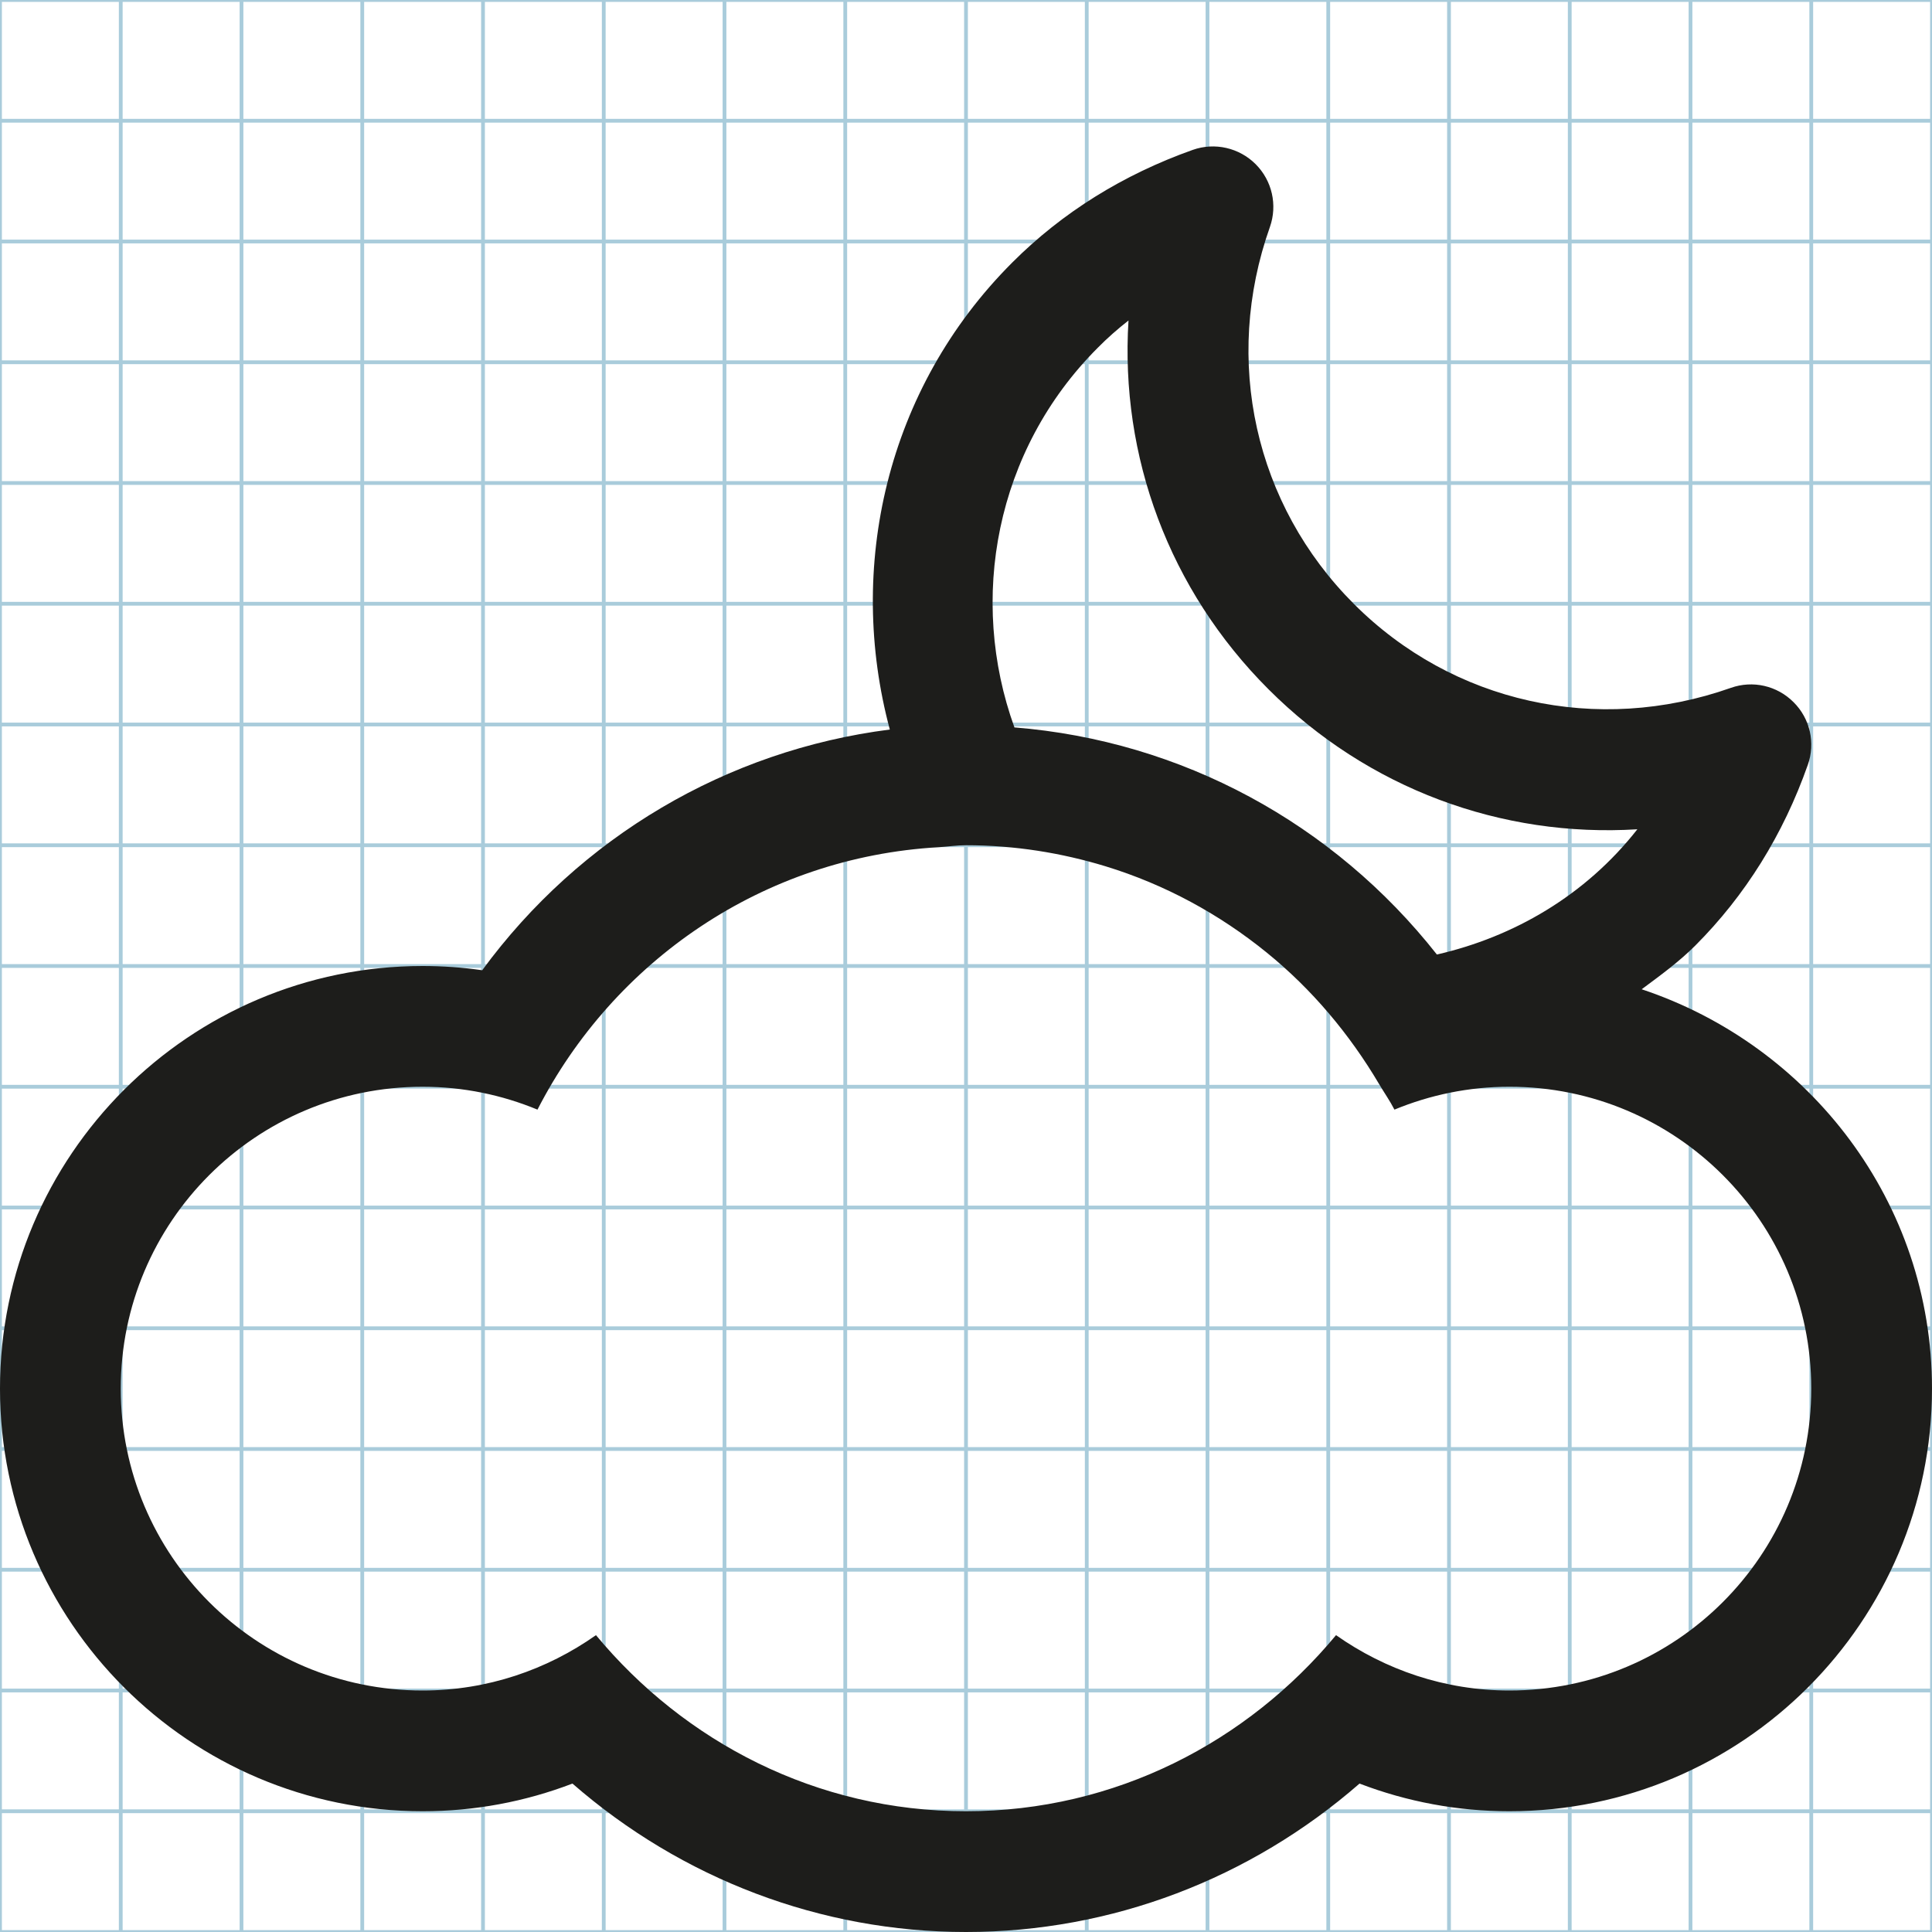
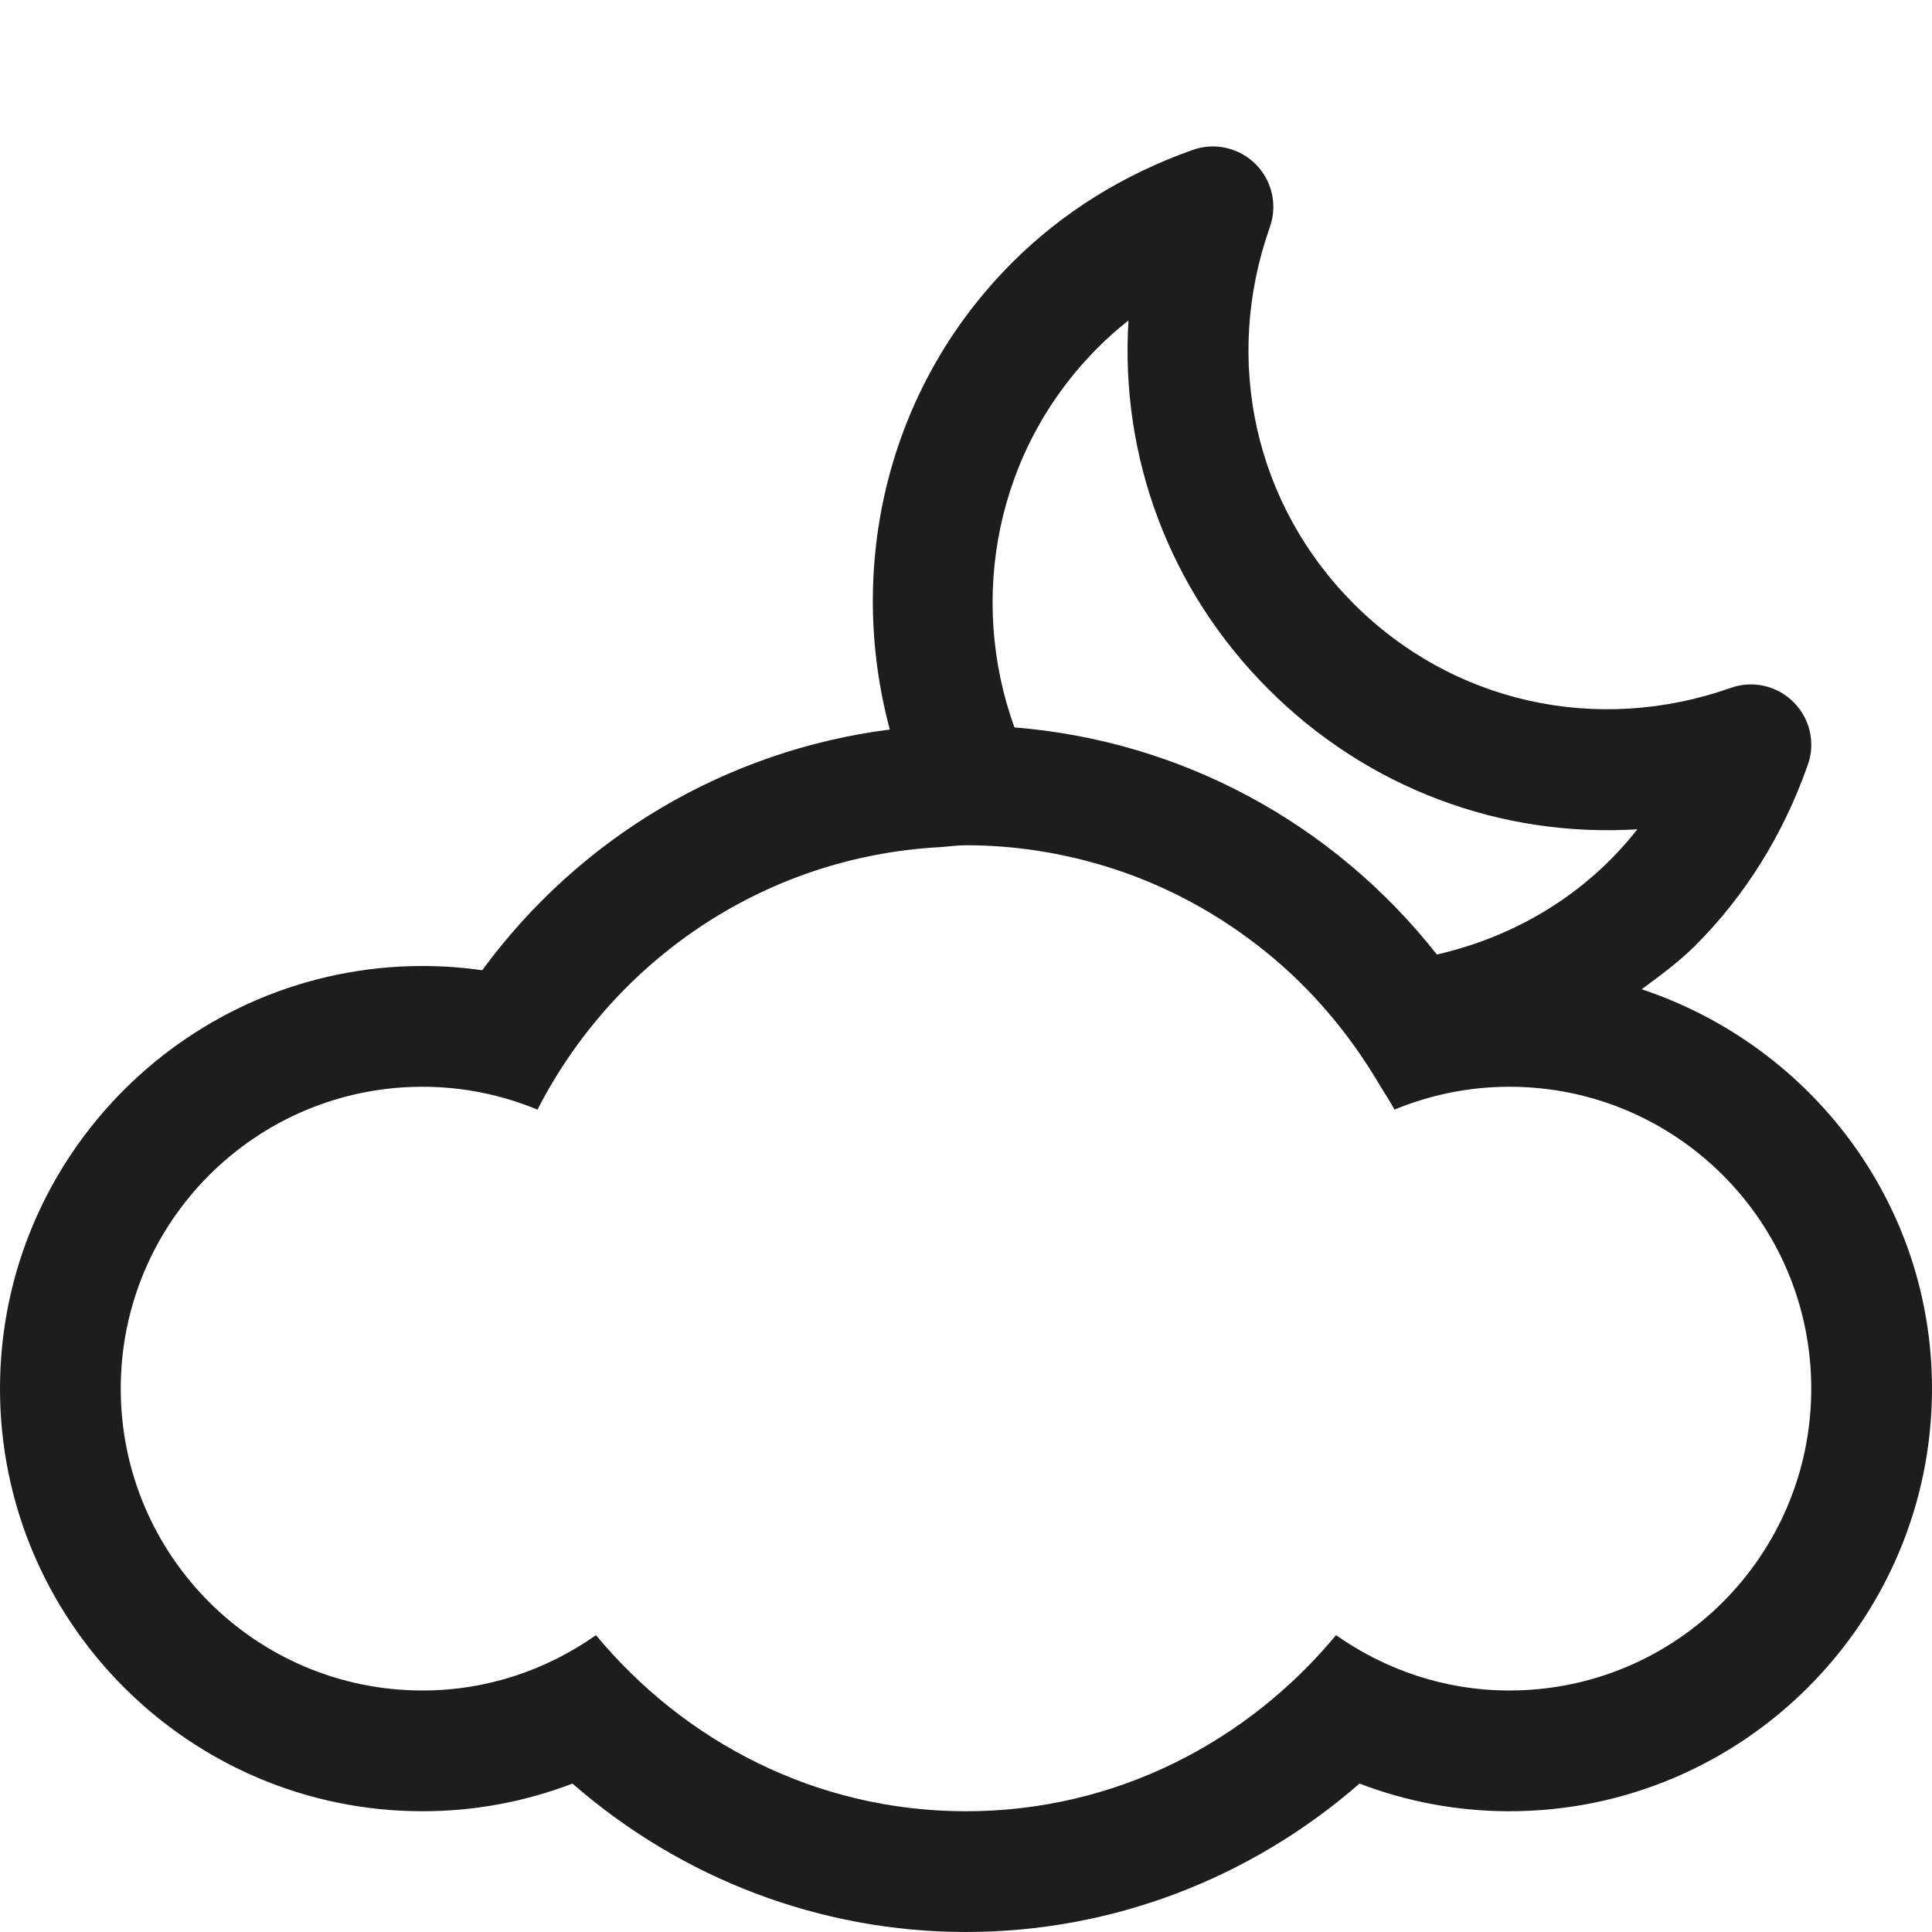
<svg xmlns="http://www.w3.org/2000/svg" version="1.1" id="Layer_1" x="0px" y="0px" width="512px" height="512px" viewBox="0 0 512 512" enable-background="new 0 0 512 512" xml:space="preserve">
-   <g id="Grid_1_">
-     <g id="Layer_1_1_">
-       <g id="Grid">
-         <g>
-           <rect fill="none" stroke="#A9CCDB" stroke-miterlimit="10" width="512" height="512" />
-           <line fill="none" stroke="#A9CCDB" stroke-miterlimit="10" x1="0" y1="480" x2="512" y2="480" />
-           <line fill="none" stroke="#A9CCDB" stroke-miterlimit="10" x1="0" y1="448" x2="512" y2="448" />
-           <line fill="none" stroke="#A9CCDB" stroke-miterlimit="10" x1="0" y1="416" x2="512" y2="416" />
-           <line fill="none" stroke="#A9CCDB" stroke-miterlimit="10" x1="0" y1="384" x2="512" y2="384" />
-           <line fill="none" stroke="#A9CCDB" stroke-miterlimit="10" x1="0" y1="352" x2="512" y2="352" />
-           <line fill="none" stroke="#A9CCDB" stroke-miterlimit="10" x1="0" y1="320" x2="512" y2="320" />
-           <line fill="none" stroke="#A9CCDB" stroke-miterlimit="10" x1="0" y1="288" x2="512" y2="288" />
-           <line fill="none" stroke="#A9CCDB" stroke-miterlimit="10" x1="0" y1="256" x2="512" y2="256" />
-           <line fill="none" stroke="#A9CCDB" stroke-miterlimit="10" x1="0" y1="224" x2="512" y2="224" />
-           <line fill="none" stroke="#A9CCDB" stroke-miterlimit="10" x1="0" y1="192" x2="512" y2="192" />
-           <line fill="none" stroke="#A9CCDB" stroke-miterlimit="10" x1="0" y1="160" x2="512" y2="160" />
-           <line fill="none" stroke="#A9CCDB" stroke-miterlimit="10" x1="0" y1="128" x2="512" y2="128" />
-           <line fill="none" stroke="#A9CCDB" stroke-miterlimit="10" x1="0" y1="96" x2="512" y2="96" />
-           <line fill="none" stroke="#A9CCDB" stroke-miterlimit="10" x1="0" y1="64" x2="512" y2="64" />
-           <line fill="none" stroke="#A9CCDB" stroke-miterlimit="10" x1="0" y1="32" x2="512" y2="32" />
-           <line fill="none" stroke="#A9CCDB" stroke-miterlimit="10" x1="480" y1="0" x2="480" y2="512" />
-           <line fill="none" stroke="#A9CCDB" stroke-miterlimit="10" x1="448" y1="0" x2="448" y2="512" />
-           <line fill="none" stroke="#A9CCDB" stroke-miterlimit="10" x1="416" y1="0" x2="416" y2="512" />
-           <line fill="none" stroke="#A9CCDB" stroke-miterlimit="10" x1="384" y1="0" x2="384" y2="512" />
-           <line fill="none" stroke="#A9CCDB" stroke-miterlimit="10" x1="352" y1="0" x2="352" y2="512" />
-           <line fill="none" stroke="#A9CCDB" stroke-miterlimit="10" x1="320" y1="0" x2="320" y2="512" />
-           <line fill="none" stroke="#A9CCDB" stroke-miterlimit="10" x1="288" y1="0" x2="288" y2="512" />
-           <line fill="none" stroke="#A9CCDB" stroke-miterlimit="10" x1="256" y1="0" x2="256" y2="512" />
-           <line fill="none" stroke="#A9CCDB" stroke-miterlimit="10" x1="224" y1="0" x2="224" y2="512" />
-           <line fill="none" stroke="#A9CCDB" stroke-miterlimit="10" x1="192" y1="0" x2="192" y2="512" />
-           <line fill="none" stroke="#A9CCDB" stroke-miterlimit="10" x1="160" y1="0" x2="160" y2="512" />
-           <line fill="none" stroke="#A9CCDB" stroke-miterlimit="10" x1="128" y1="0" x2="128" y2="512" />
-           <line fill="none" stroke="#A9CCDB" stroke-miterlimit="10" x1="96" y1="0" x2="96" y2="512" />
-           <line fill="none" stroke="#A9CCDB" stroke-miterlimit="10" x1="64" y1="0" x2="64" y2="512" />
-           <line fill="none" stroke="#A9CCDB" stroke-miterlimit="10" x1="32" y1="0" x2="32" y2="512" />
-         </g>
-       </g>
-     </g>
-   </g>
  <path fill="#1D1D1B" d="M435.062,262.166c4.875-3.625,9.812-7.188,14.229-11.604c13.208-13.229,23.271-29.333,29.792-47.854  c2.083-5.792,0.604-12.292-3.772-16.625c-4.354-4.375-10.812-5.854-16.623-3.792c-35.396,12.5-73.688,4-99.896-22.25  C332.542,133.79,324,95.52,336.542,60.145c2.042-5.813,0.583-12.271-3.792-16.646c-4.333-4.333-10.812-5.834-16.625-3.791  C297.583,46.29,281.5,56.331,268.291,69.54c-33.541,33.5-43.979,81-32.479,123.792c-43.25,5.521-82.125,28.5-108.021,63.793  c-5.229-0.75-10.479-1.125-15.792-1.125c-61.75,0-112,50.25-112,112.001c0,61.749,50.25,111.999,112,111.999  c13.688,0,27.084-2.5,39.709-7.334C180.665,497.916,217.499,512,255.999,512c38.542,0,75.333-14.084,104.291-39.334  C372.915,477.5,386.311,480,399.999,480c61.75,0,112-50.25,112-111.999C512,318.562,479.583,276.979,435.062,262.166z   M290.916,92.166c2.542-2.583,5.271-4.979,8.146-7.229c-2.25,35.979,10.729,71.375,37.104,97.729  c26.376,26.375,61.771,39.333,97.751,37.104c-13.792,17.584-32.792,28.521-53.126,33.188  c-27.375-34.75-67.604-56.625-111.958-60.187C256.562,158.812,263.75,119.333,290.916,92.166z M400,448  c-17.125,0-32.916-5.5-45.938-14.667C330.583,461.625,295.624,480,256,480c-39.625,0-74.584-18.375-98.062-46.667  C144.938,442.5,129.126,448,112,448c-44.188,0-80-35.812-80-79.999c0-44.188,35.812-80,80-80c10.812,0,21.062,2.188,30.438,6.062  c20.188-39.355,59.75-66.896,106.312-69.543c2.438-0.145,4.812-0.521,7.25-0.521c12.916,0,25.312,2.021,37,5.583  c15.791,4.834,30.188,12.708,42.688,22.854c11.938,9.688,21.938,21.562,29.812,34.896c1.333,2.25,2.834,4.375,4.041,6.729  c9.396-3.875,19.668-6.062,30.459-6.062c44.188,0,80,35.812,80,80S444.188,448,400,448z" />
</svg>
